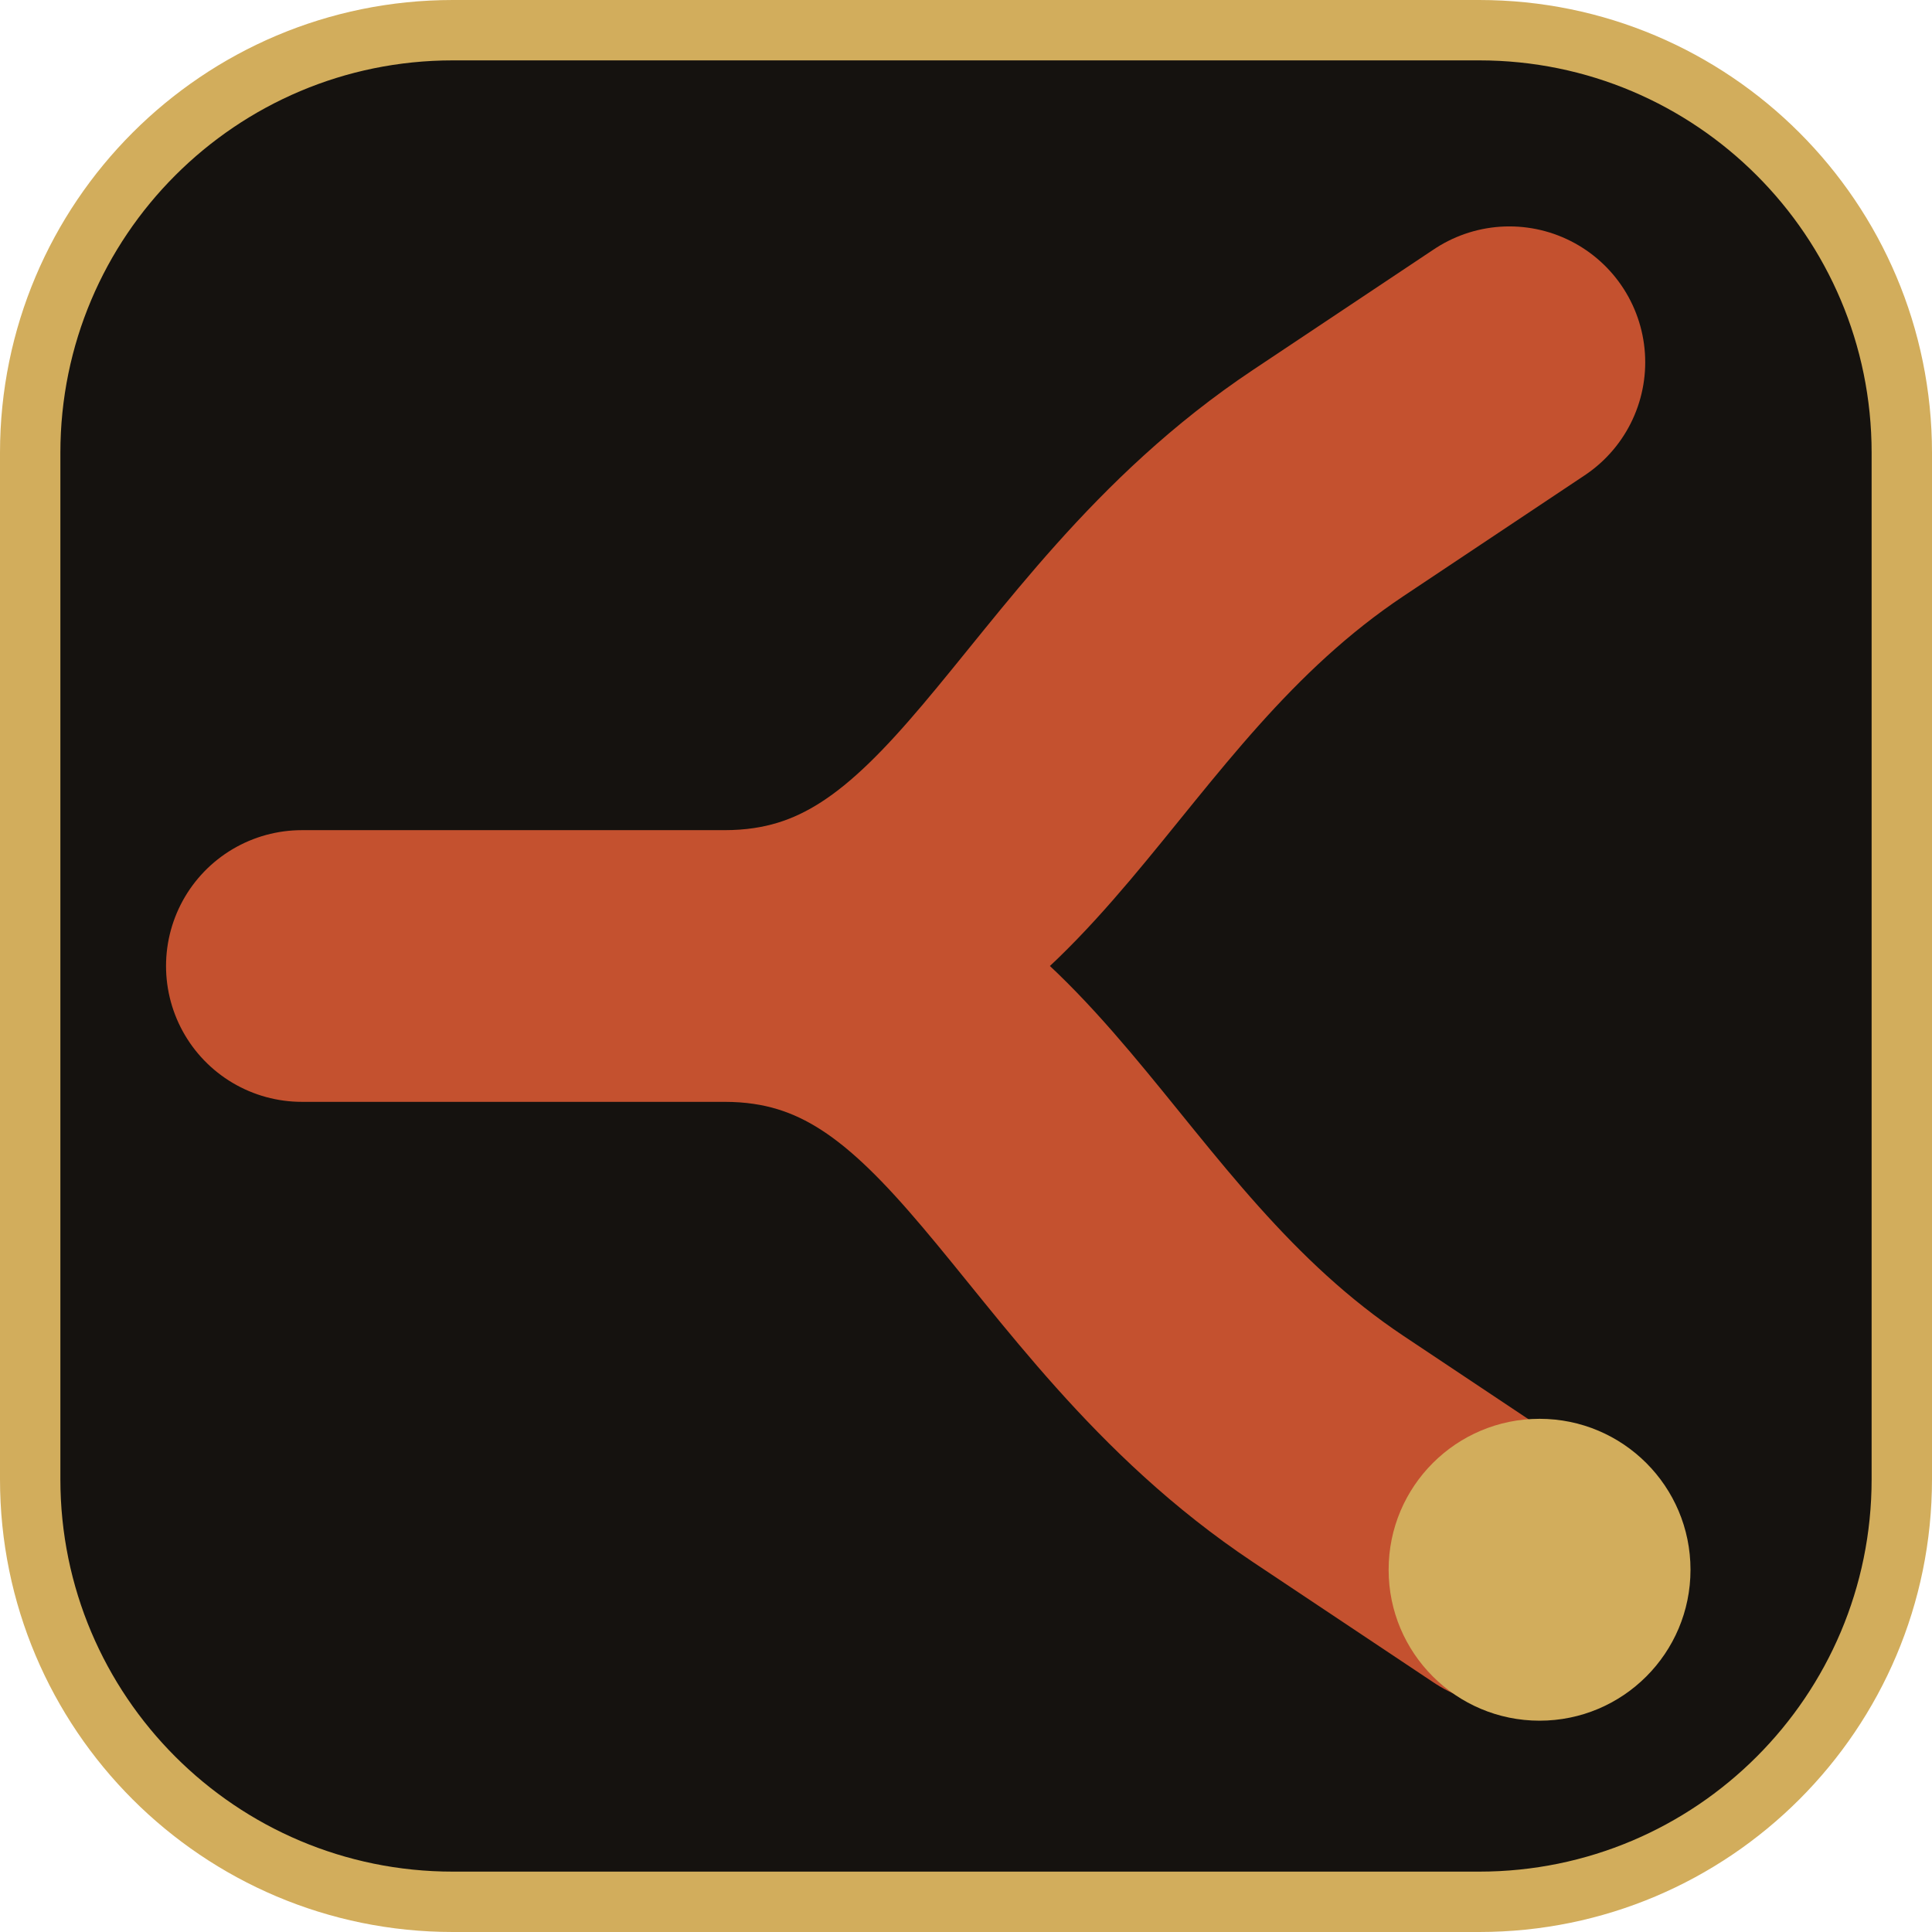
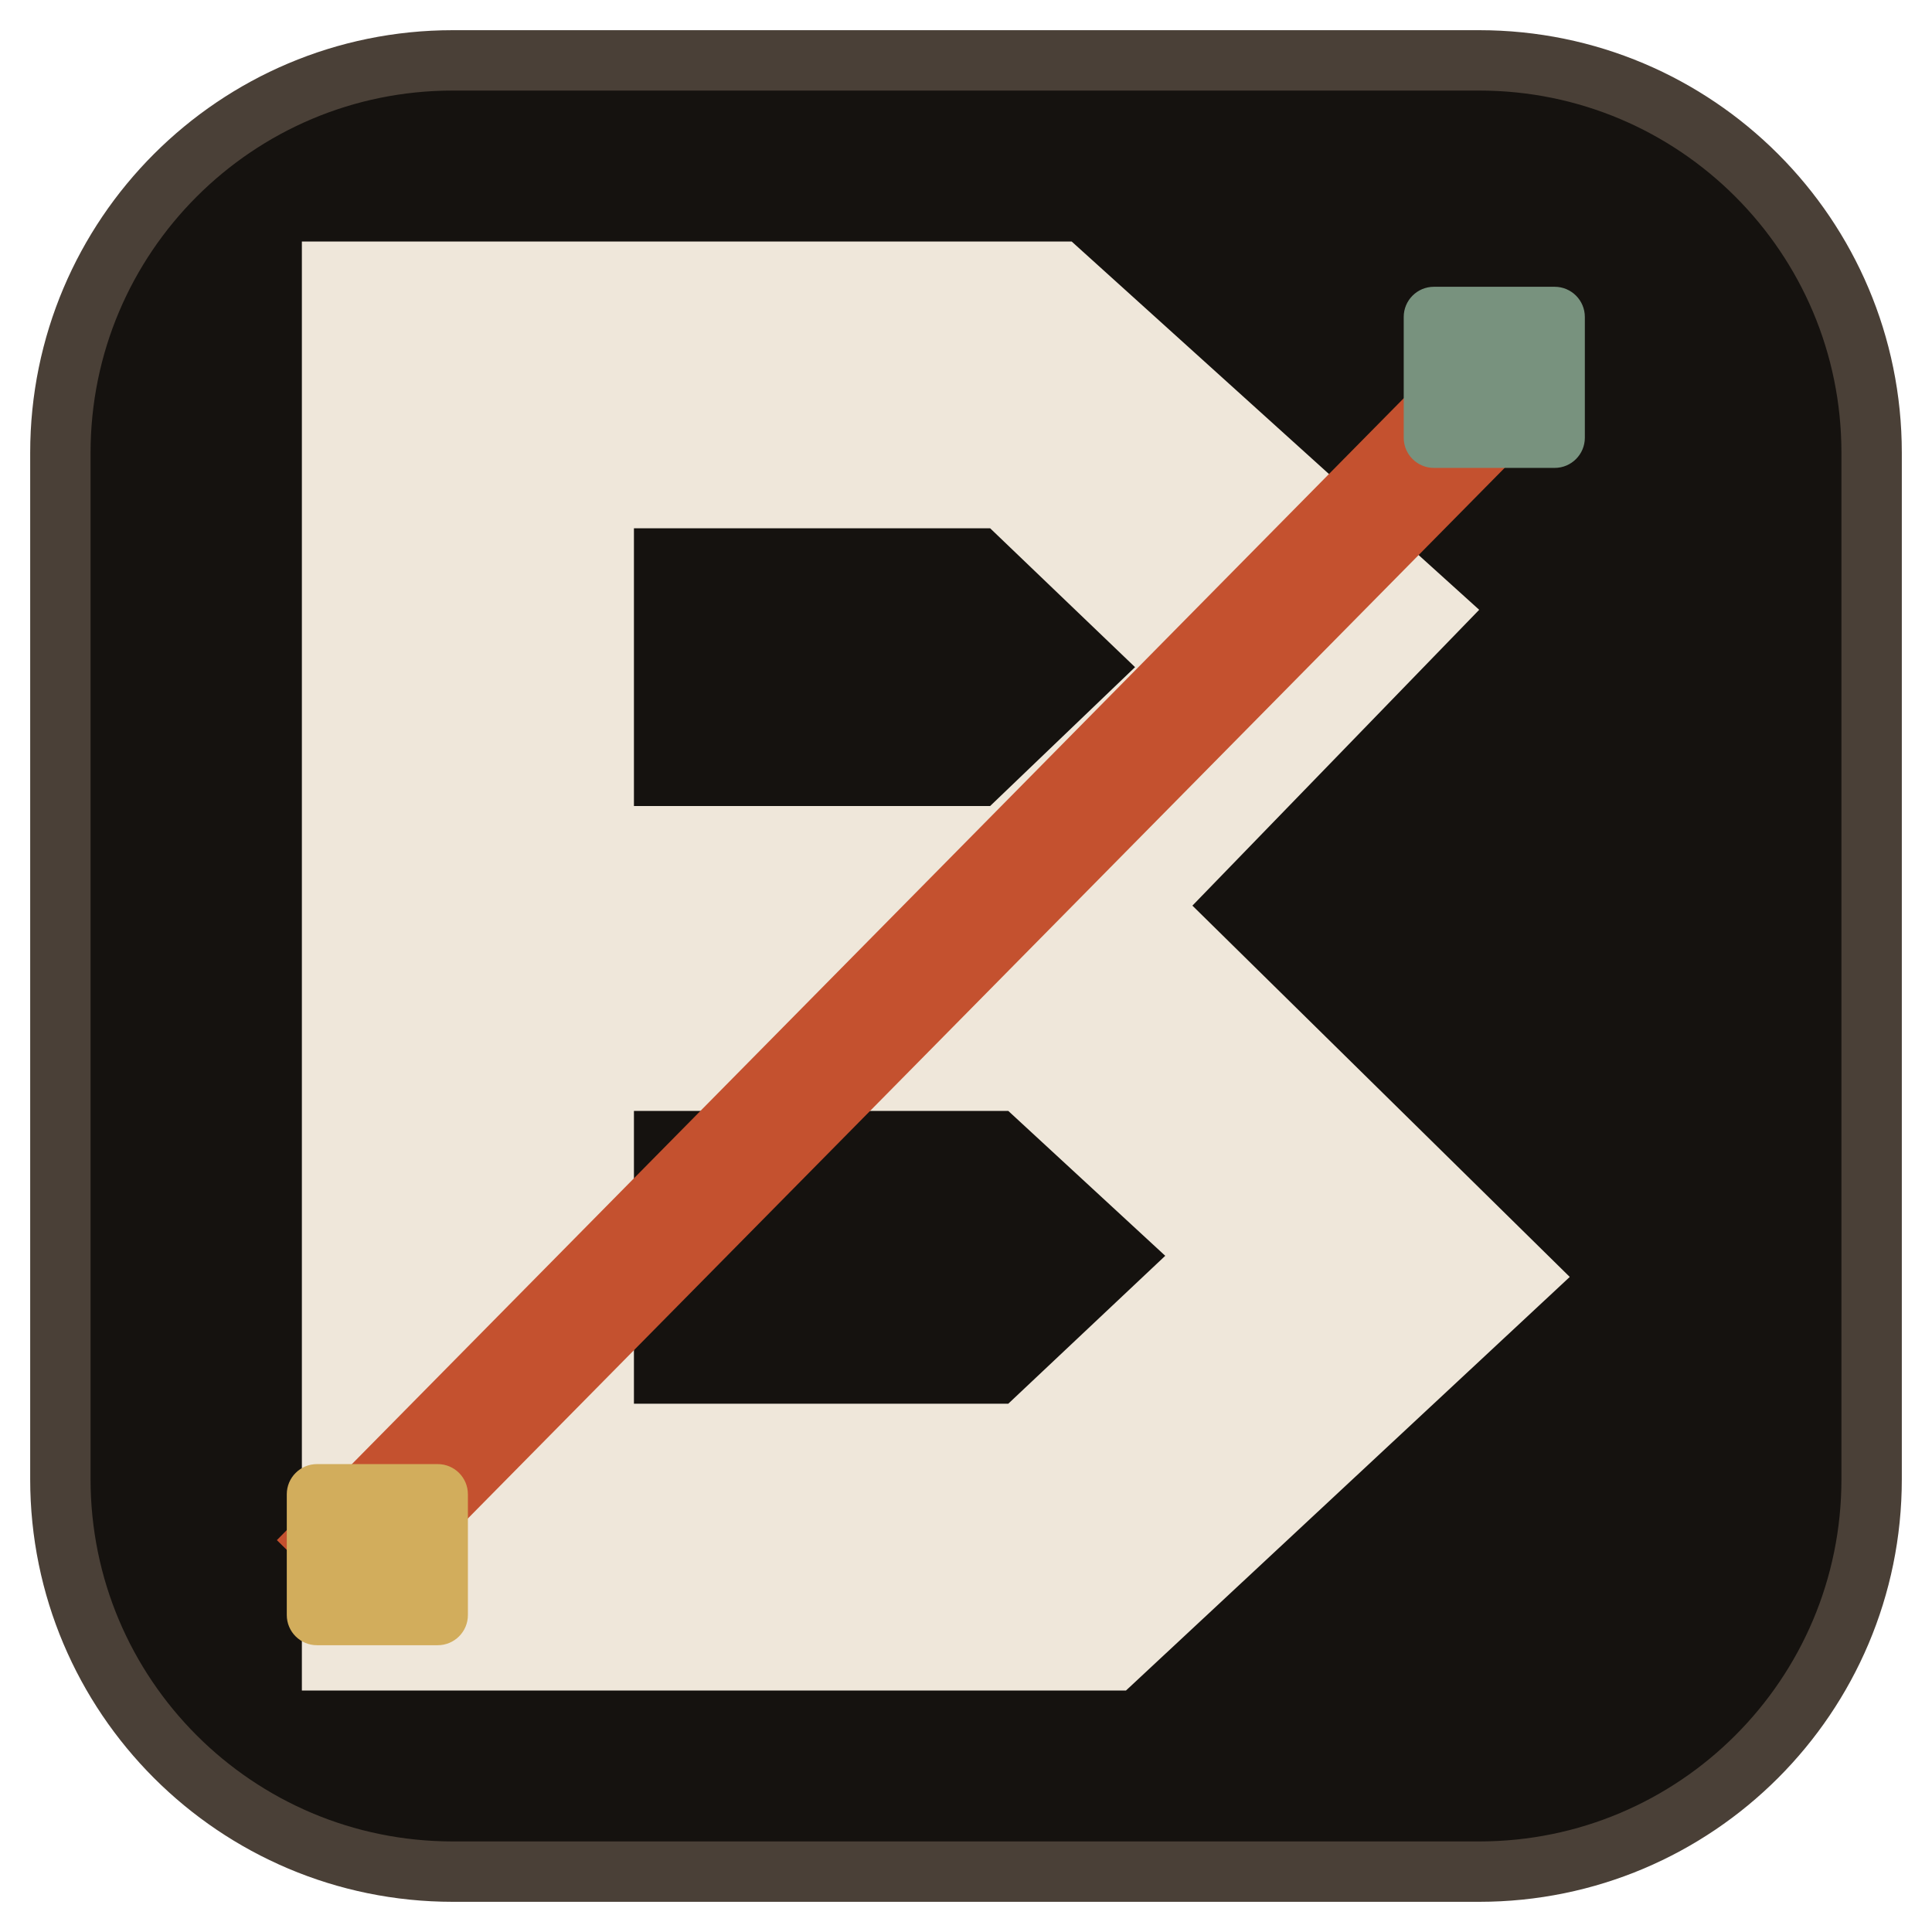
- <svg xmlns="http://www.w3.org/2000/svg" viewBox="0 0 64 64">
-   <rect x="1" y="1" width="62" height="62" rx="14" fill="#15120f" stroke="#d2ad5c" stroke-width="2" />
-   <path d="M10 32h14M24 32c9 0 11-10 20-16l6-4M24 32c9 0 11 10 20 16l6 4" fill="none" stroke="#c4512f" stroke-width="9" stroke-linecap="round" stroke-linejoin="round" />
-   <circle cx="51" cy="52" r="5" fill="#d2ad5c" />
+ <svg xmlns="http://www.w3.org/2000/svg" viewBox="0 0 64 64" fill="none">
+   <rect x="2" y="2" width="60" height="60" rx="13" fill="#15120f" stroke="#4a4037" stroke-width="2" />
+   <path fill="#efe7da" fill-rule="evenodd" d="M10 8h25.5L49 20.2 39.5 30 52 42.3 37.3 56H10V8Zm11 9.5v9.2h11.8l4.8-4.6-4.8-4.6H21Zm0 19.3v9.7h12.4l5.2-4.9-5.2-4.8H21Z" />
+   <path d="M12 51 49.5 13" stroke="#c4512f" stroke-width="4" stroke-linecap="square" />
+   <rect x="9.5" y="48.5" width="6" height="6" rx="1" fill="#d2ad5c" />
+   <rect x="46.5" y="9.5" width="6" height="6" rx="1" fill="#78927e" />
</svg>
